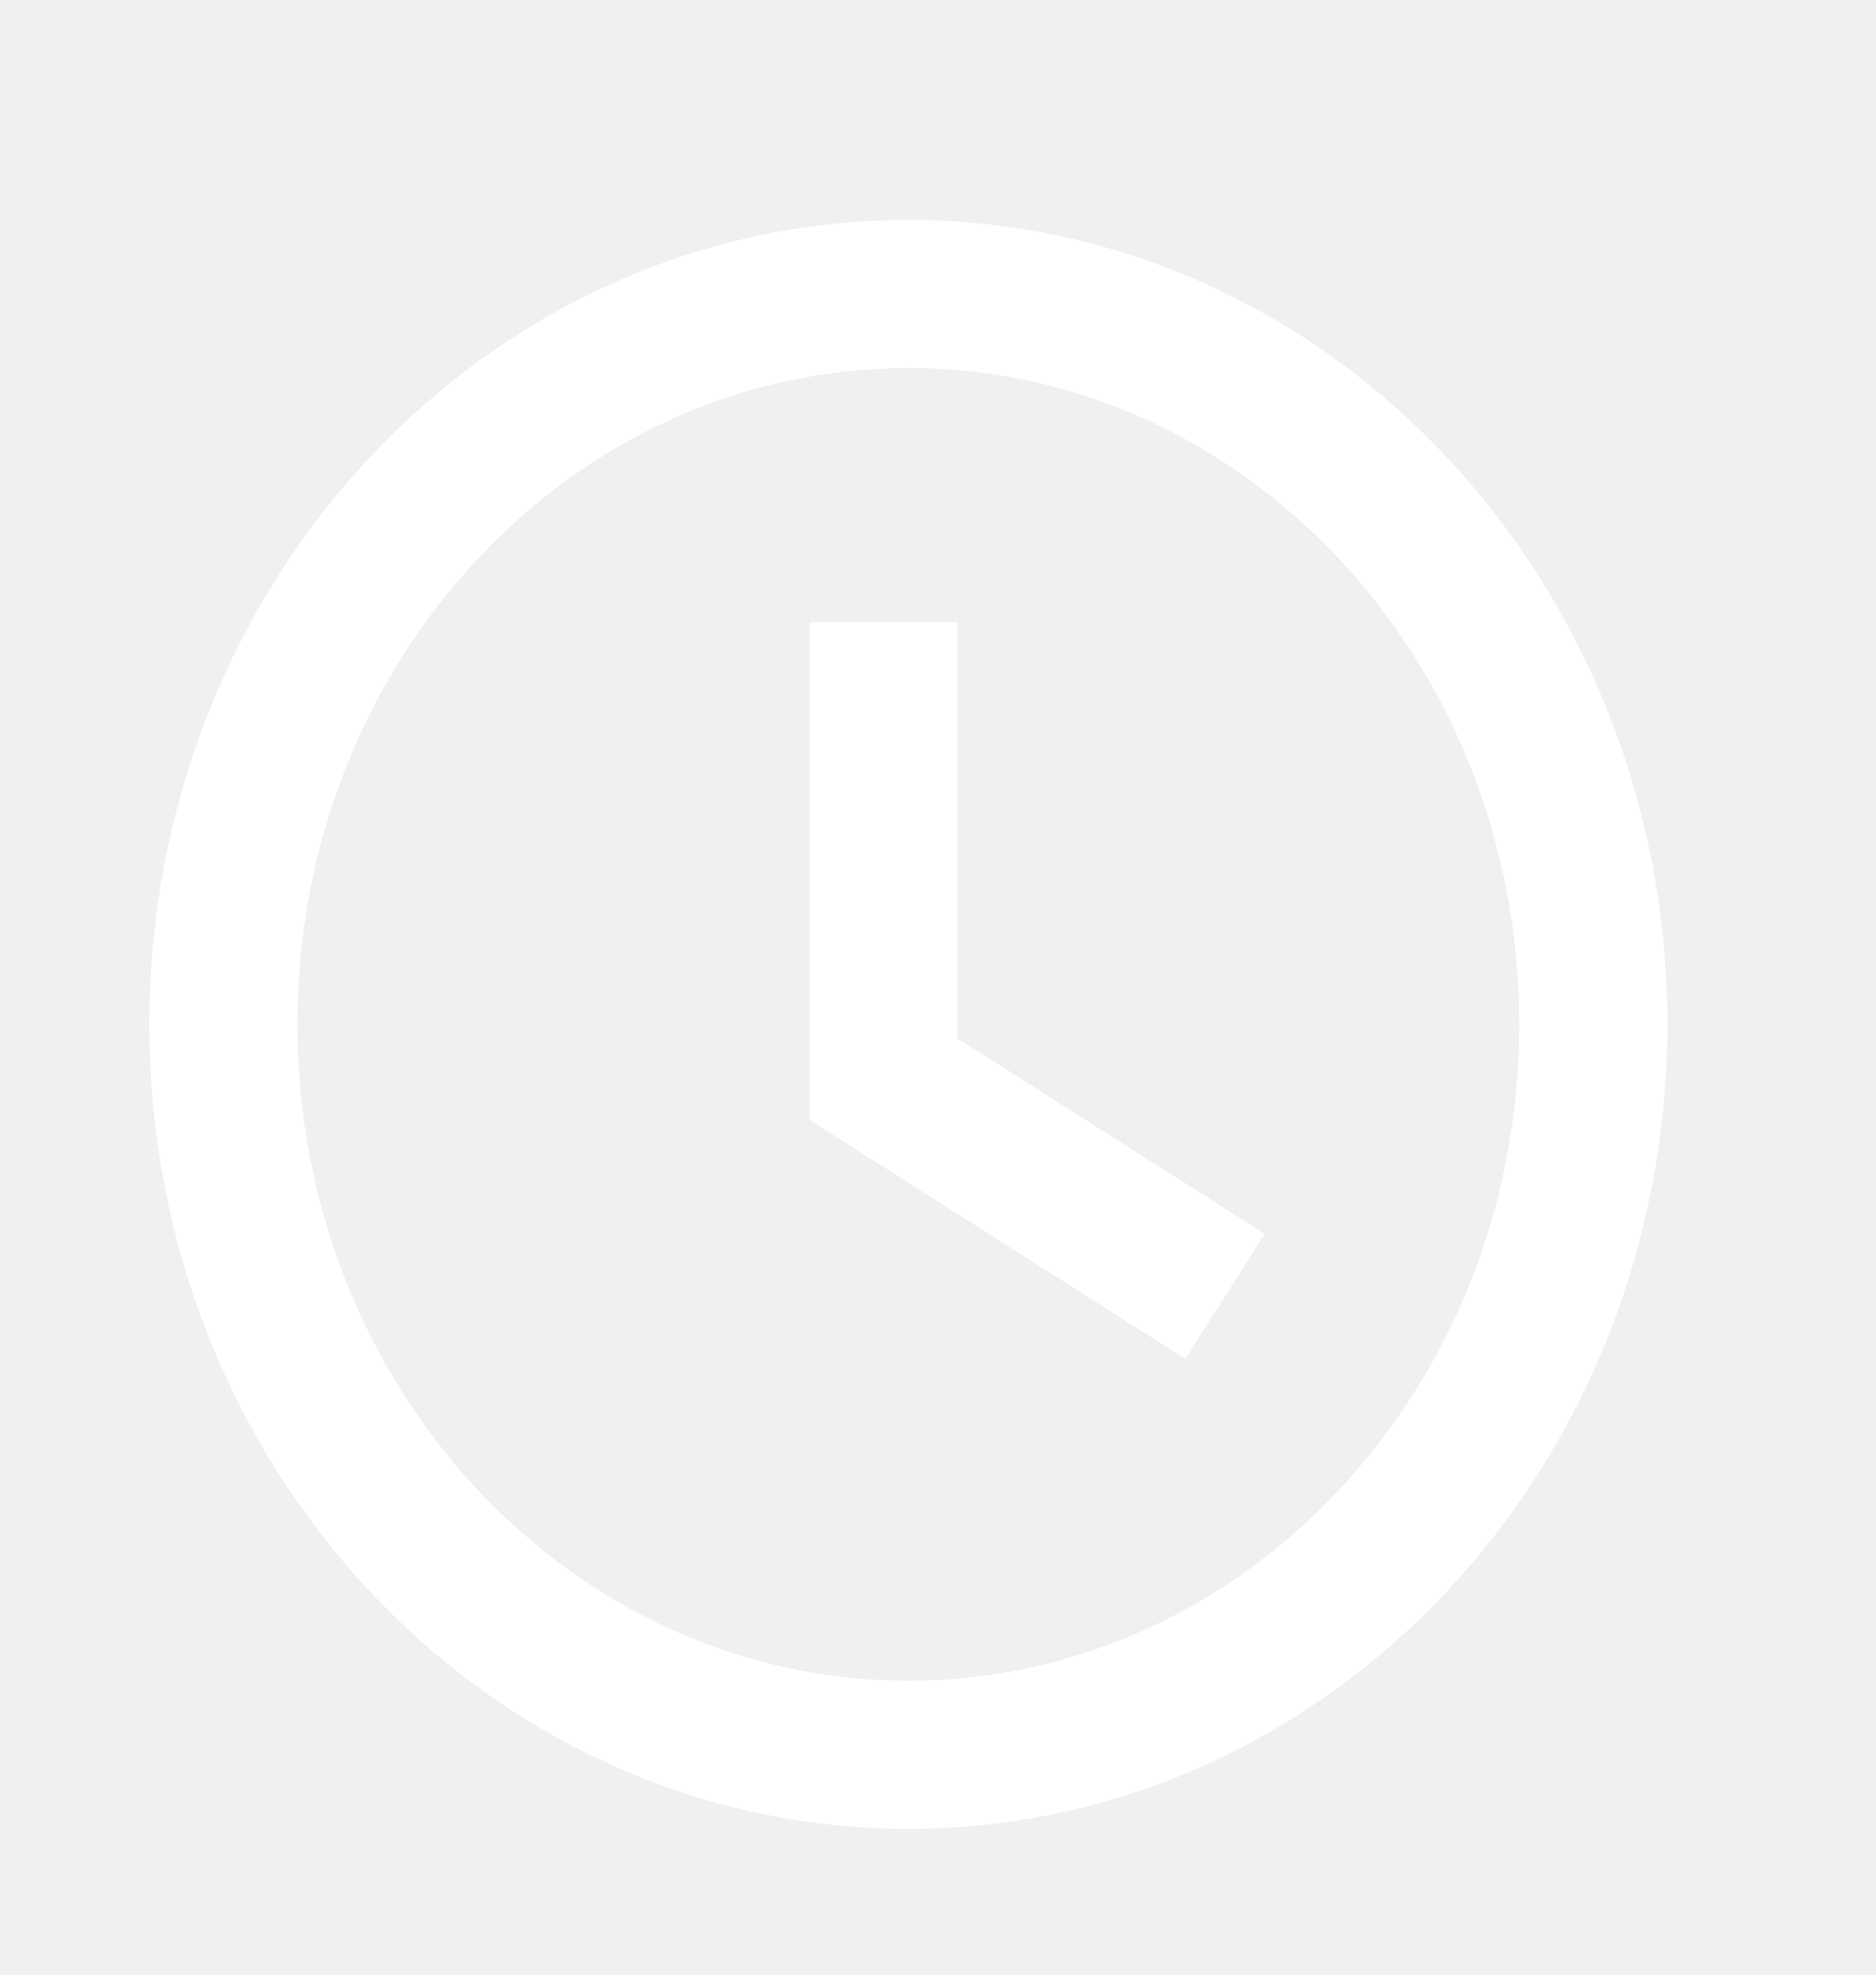
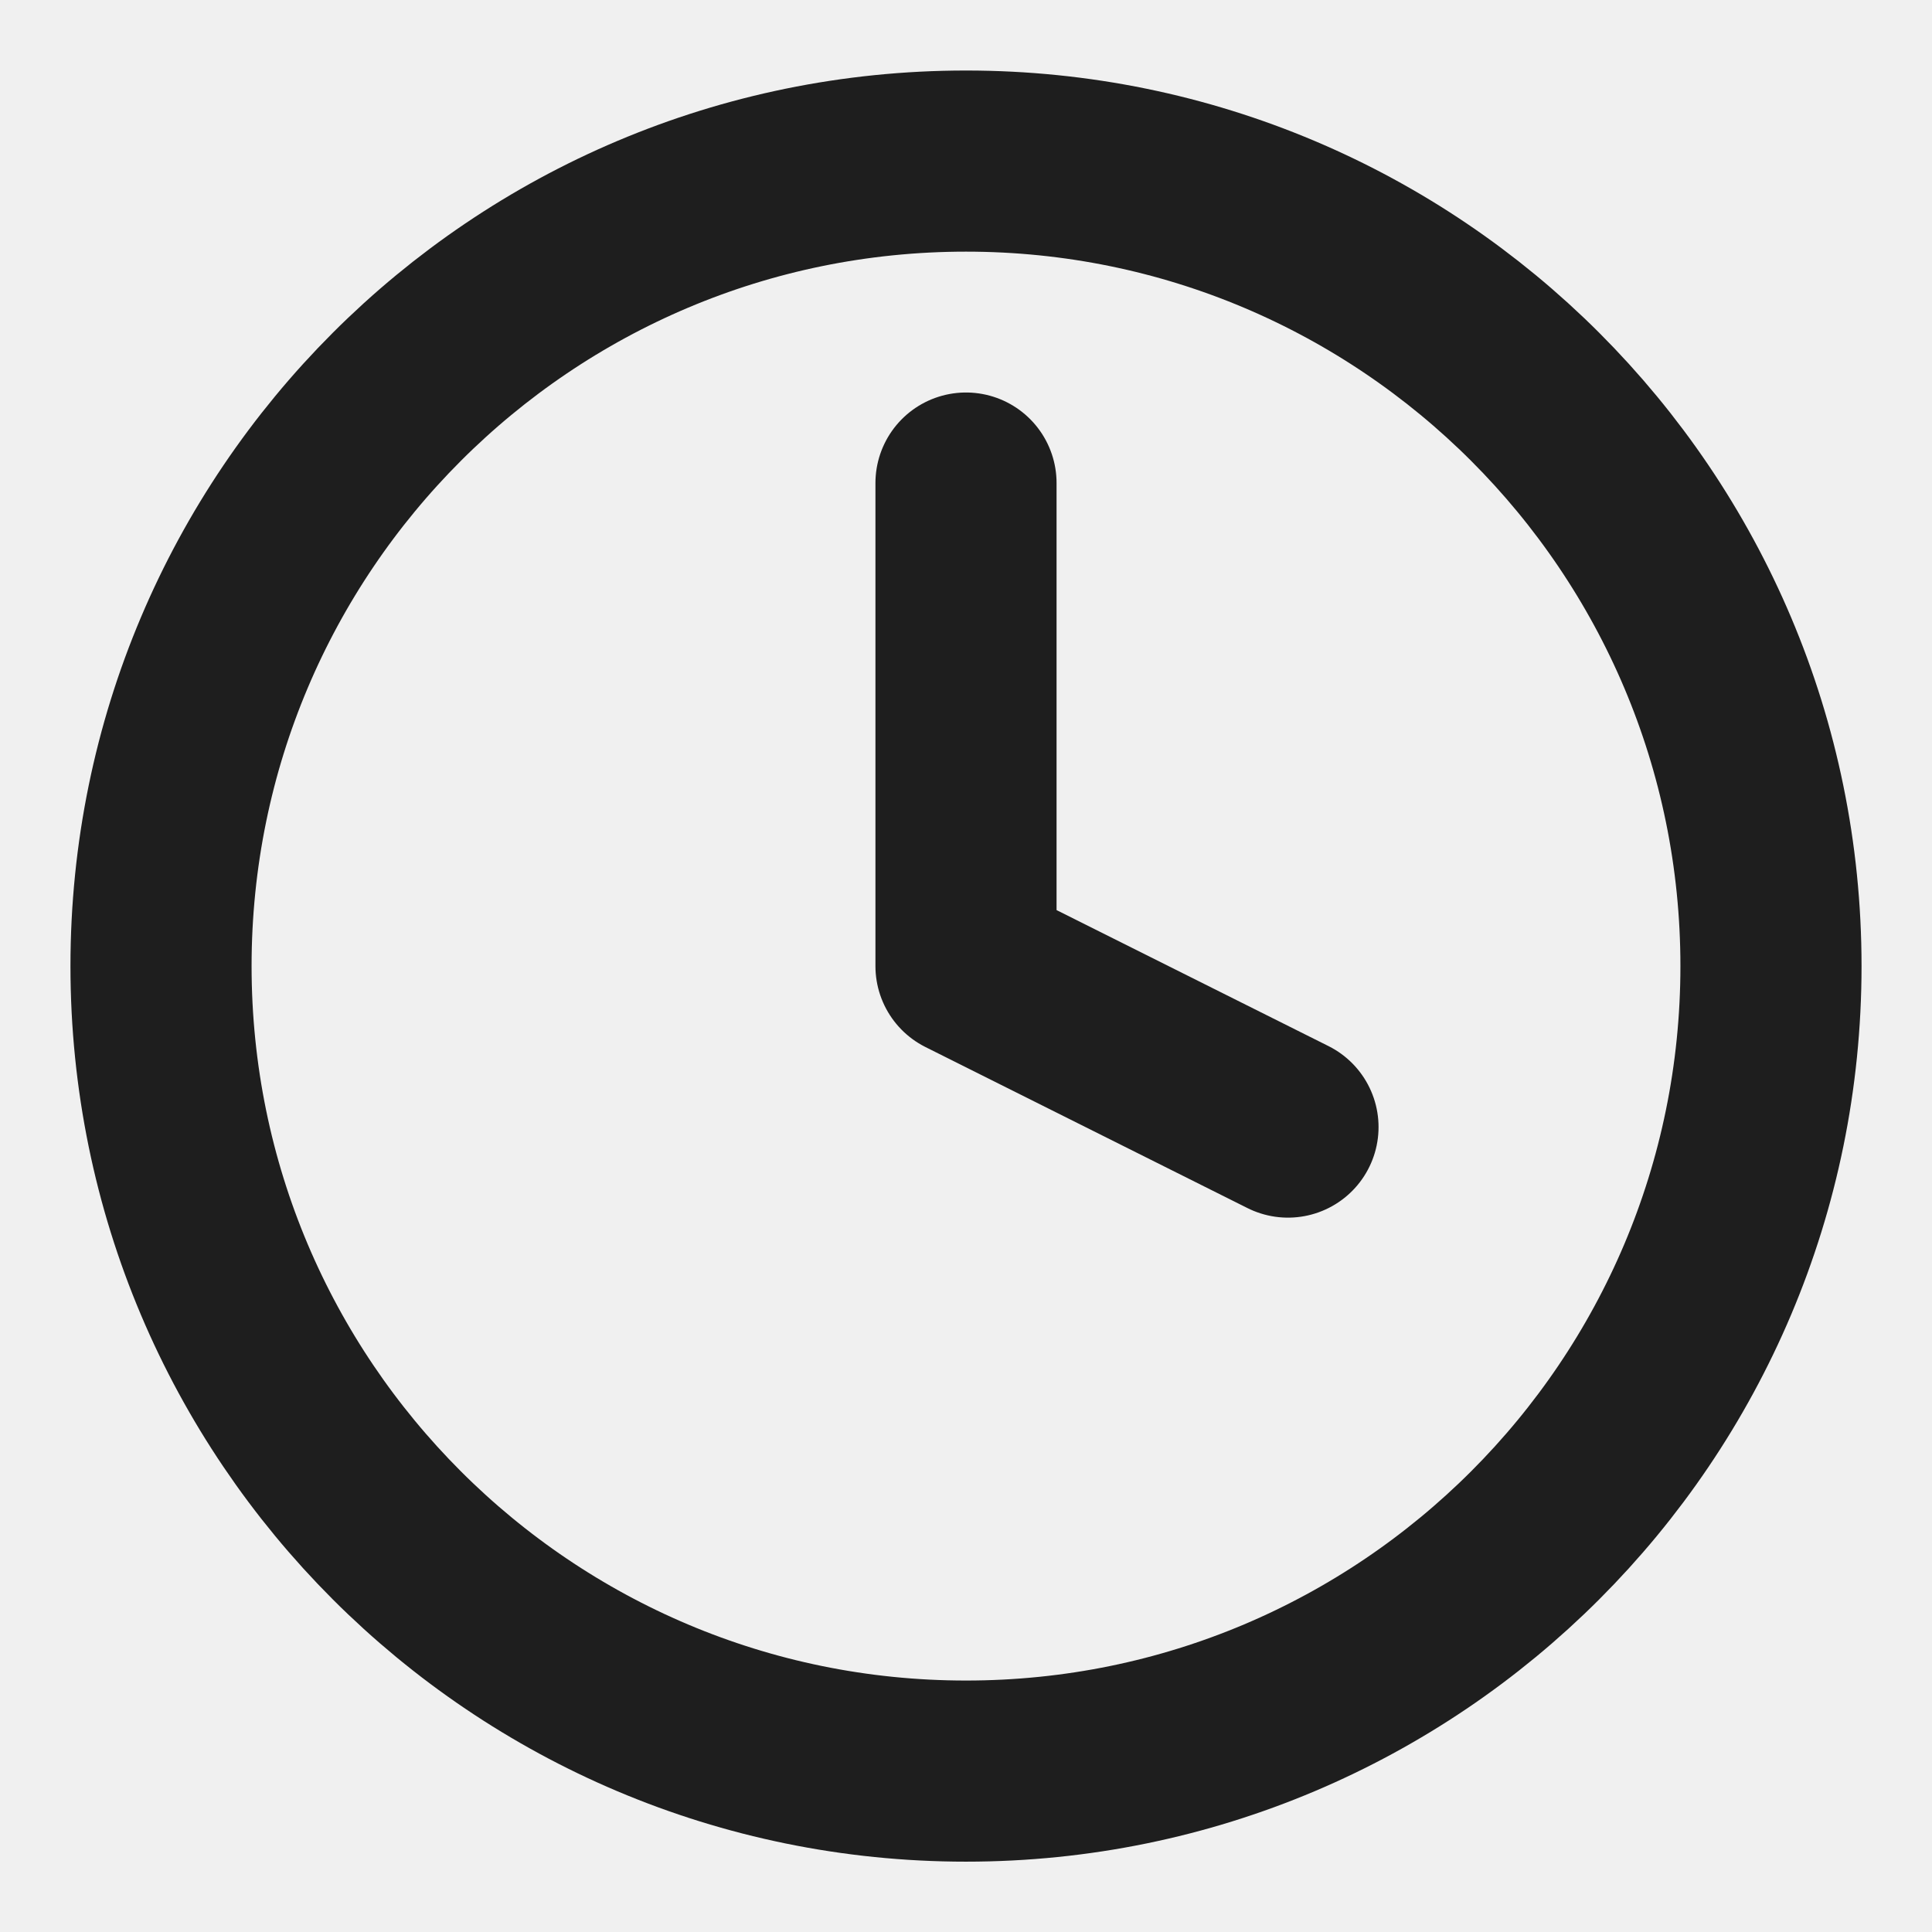
- <svg xmlns="http://www.w3.org/2000/svg" width="19" height="20" viewBox="0 0 19 20" fill="none">
-   <path fill-rule="evenodd" clip-rule="evenodd" d="M16.137 10.373C16.137 14.459 13.032 17.77 9.2 17.77C5.368 17.77 2.262 14.459 2.262 10.373C2.262 6.288 5.368 2.977 9.2 2.977C13.032 2.977 16.137 6.288 16.137 10.373Z" stroke="white" stroke-width="1.5" stroke-linecap="square" />
-   <path d="M11.774 12.725L8.947 10.927V7.051" stroke="white" stroke-width="1.5" stroke-linecap="square" />
+ <svg xmlns="http://www.w3.org/2000/svg" width="32" height="32" viewBox="0 0 32 32" fill="none">
+   <path d="M16 8.001V16.001L21.333 18.668M29.333 16.001C29.333 23.365 23.364 29.335 16 29.335C8.636 29.335 2.667 23.365 2.667 16.001C2.667 8.638 8.636 2.668 16 2.668C23.364 2.668 29.333 8.638 29.333 16.001Z" stroke="#1E1E1E" stroke-width="3" stroke-linecap="round" stroke-linejoin="round" />
</svg>
